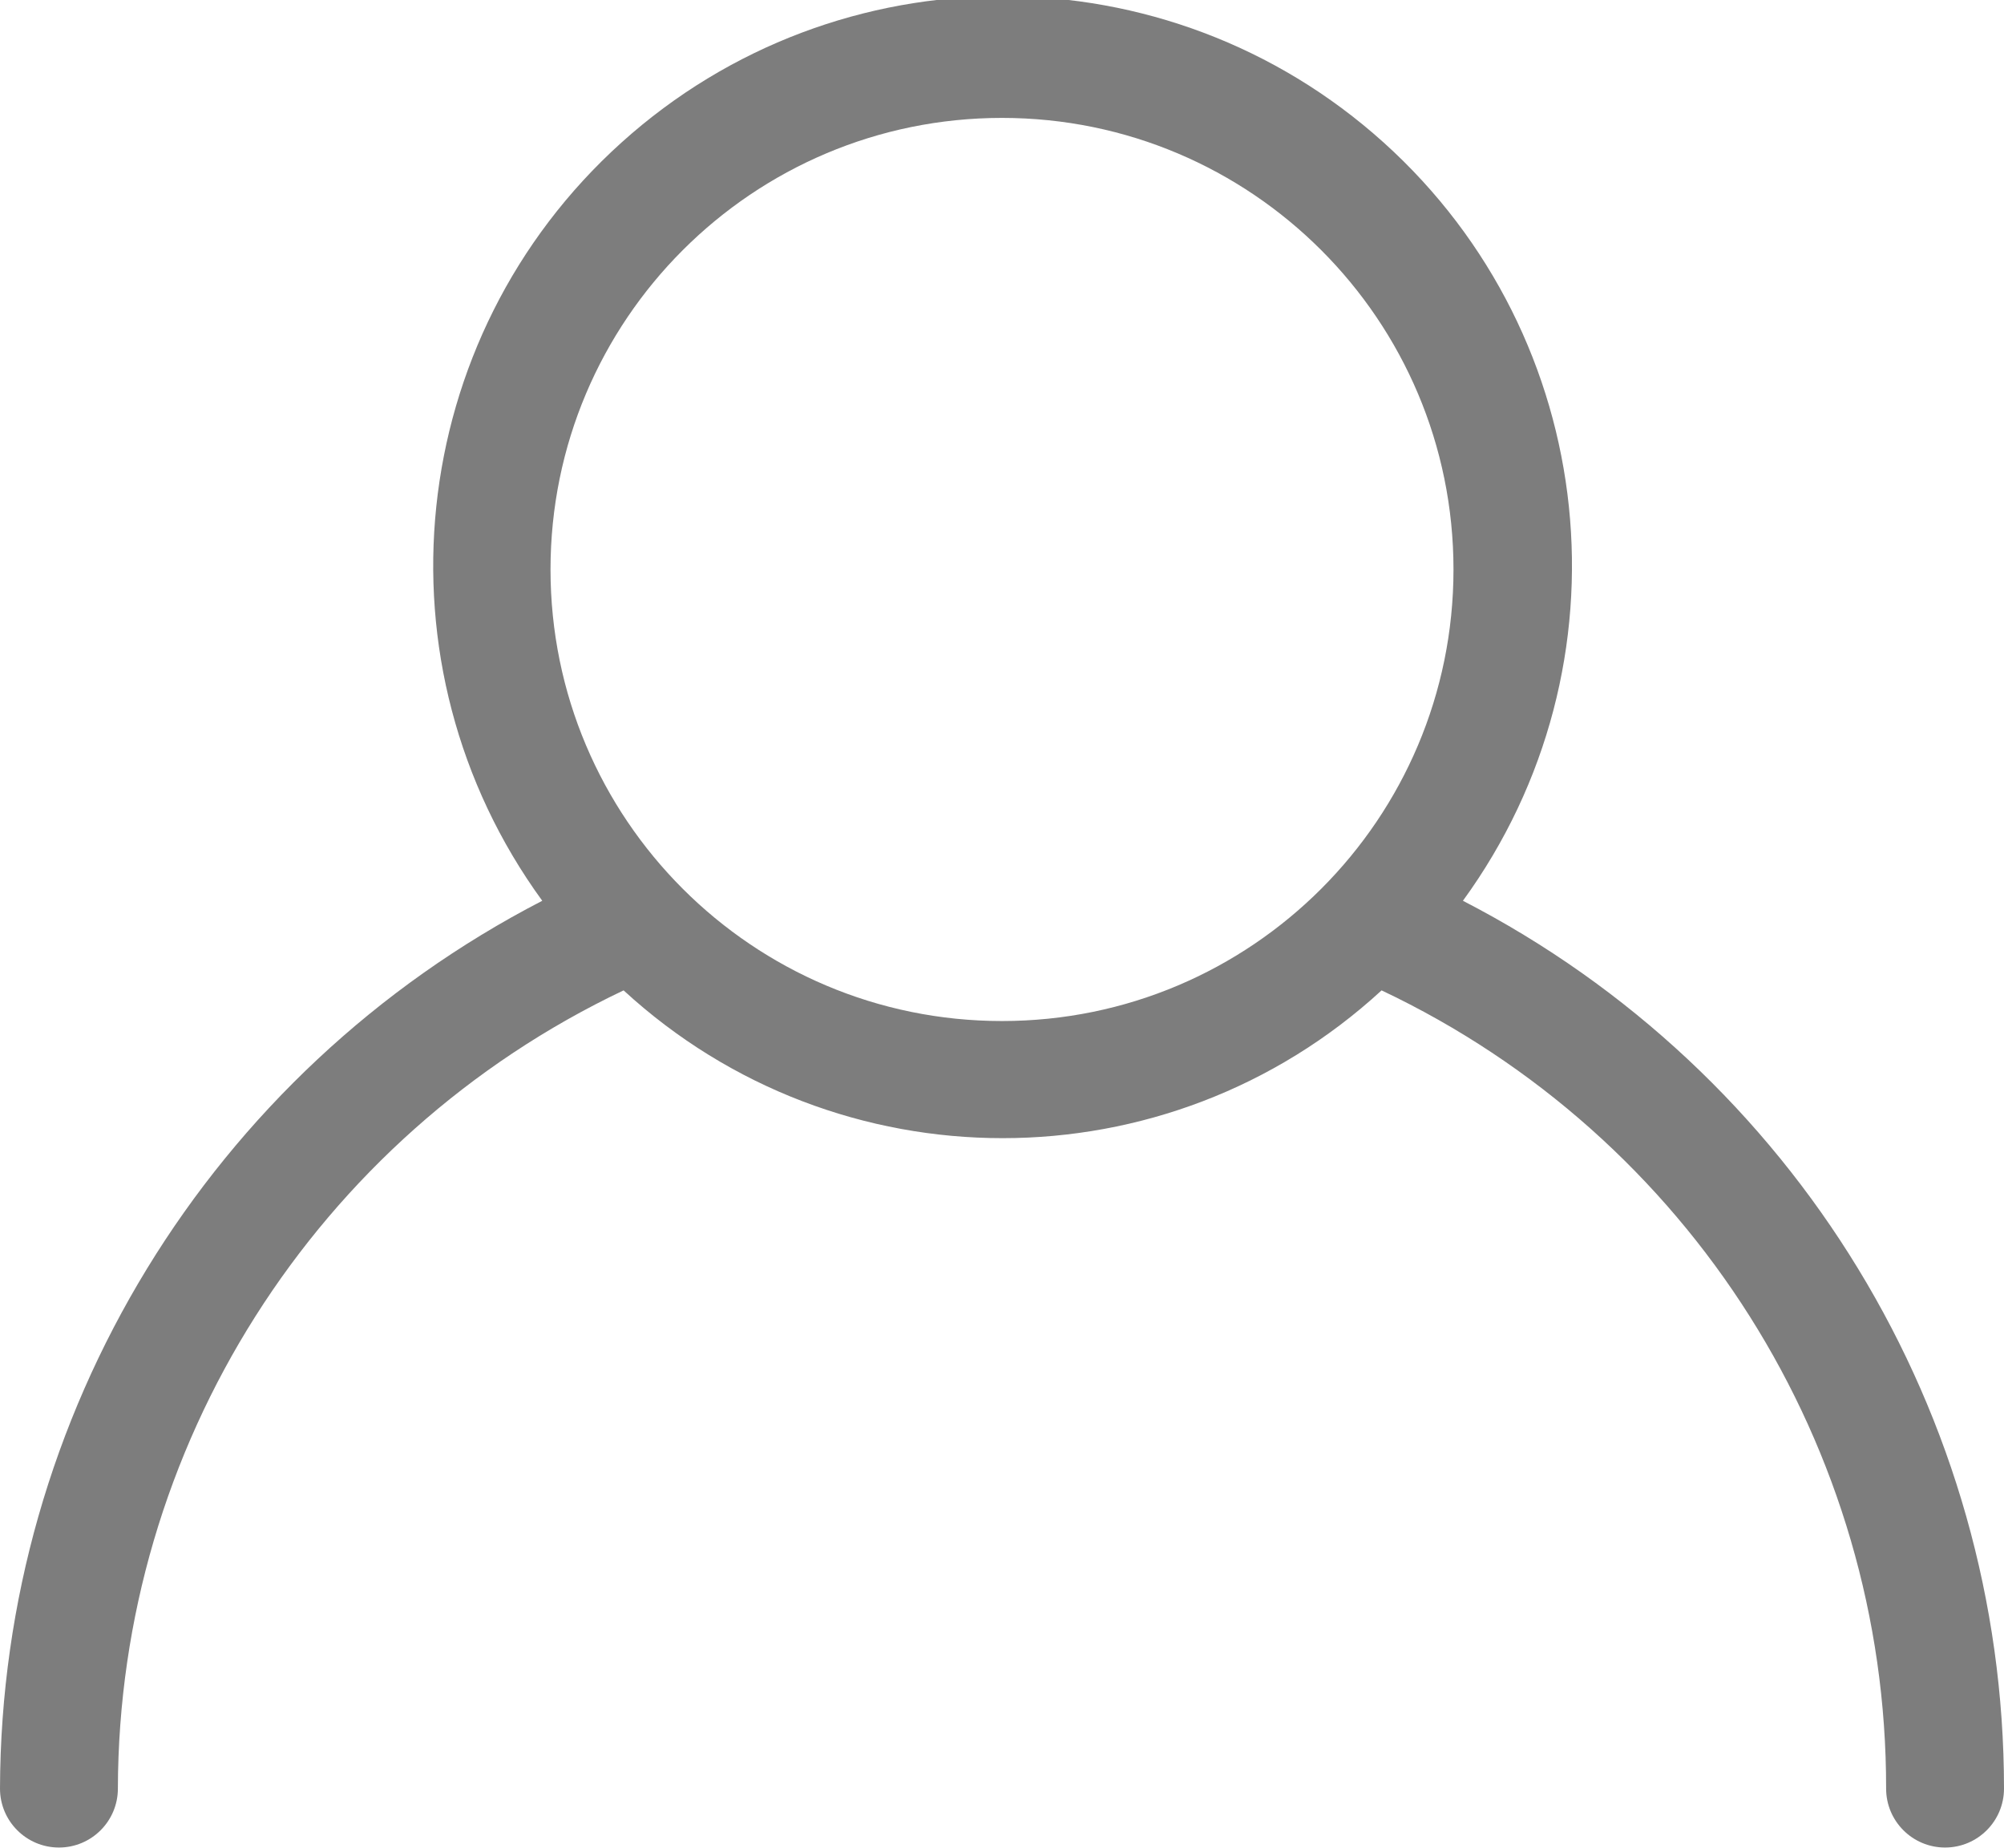
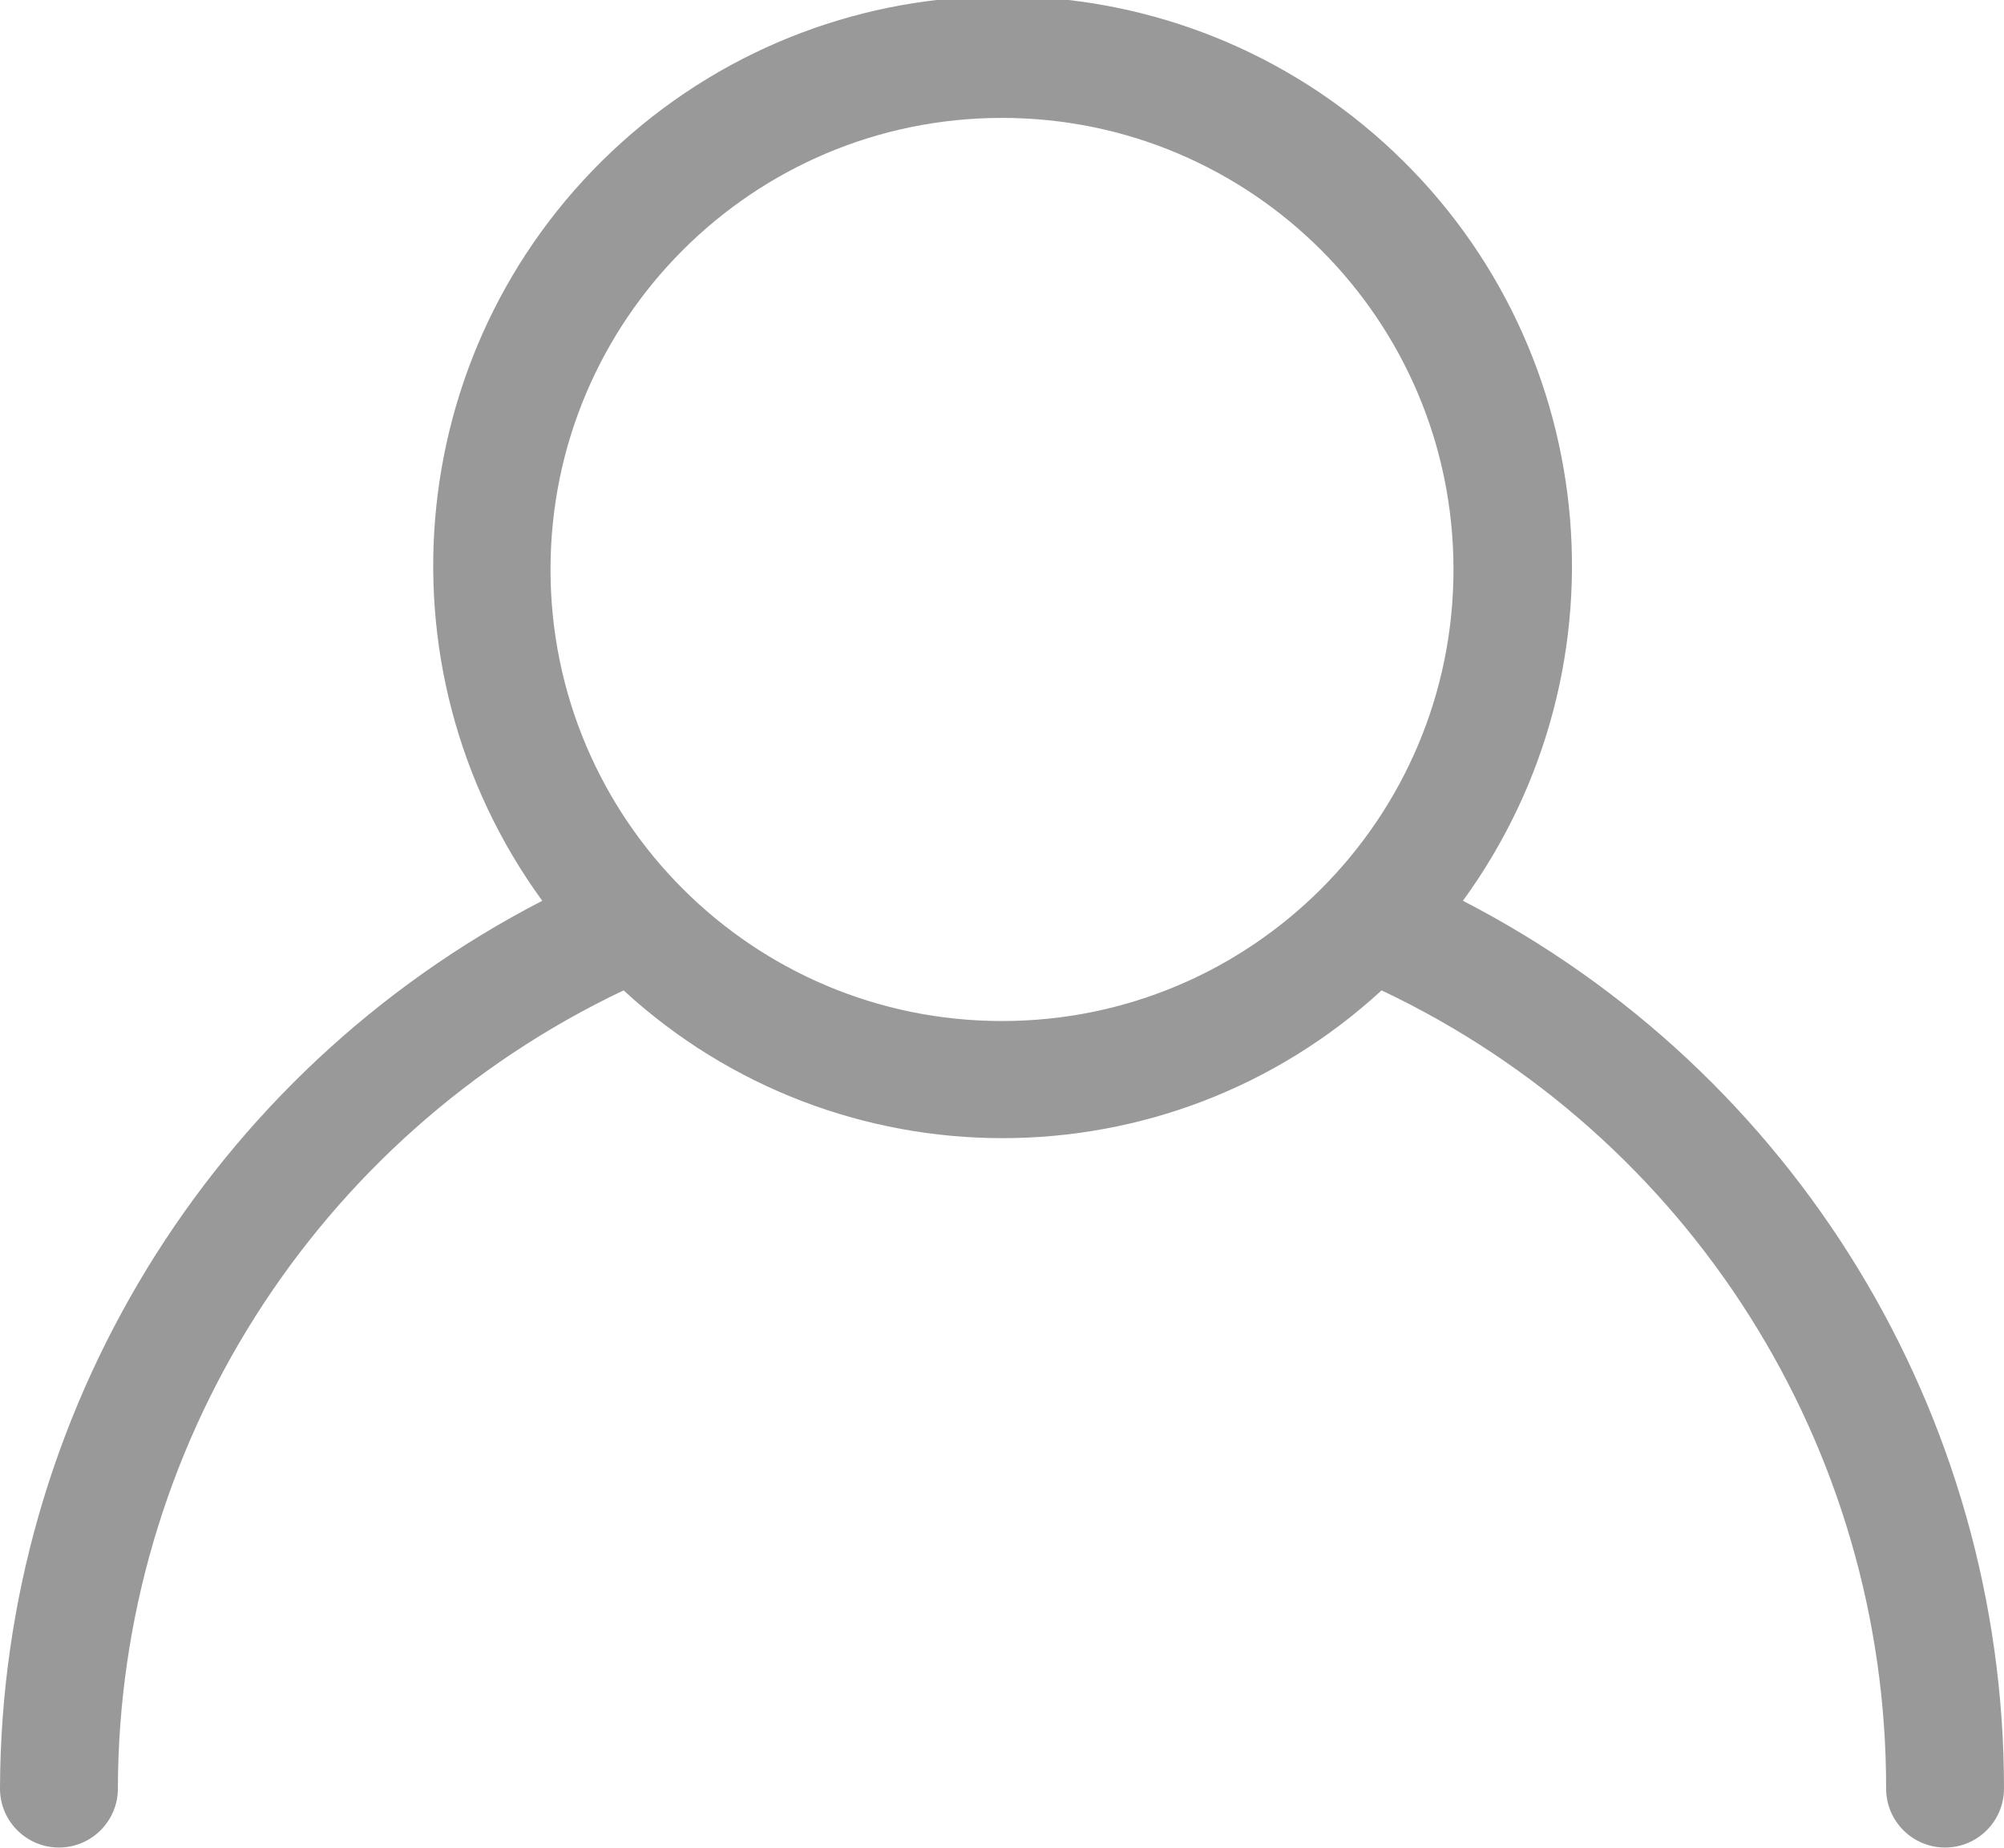
<svg xmlns="http://www.w3.org/2000/svg" viewBox="0 0 17 15.67">
  <defs>
-     <style>.cls-1{fill:#7d7d7d;}</style>
+     <style>.cls-1{fill:#999;}</style>
  </defs>
  <g id="Layer_2" data-name="Layer 2">
    <g id="Layer_1-2" data-name="Layer 1">
      <path class="cls-1" d="M12.41,7.64a4.83,4.83,0,1,0-7.81,0A8.5,8.5,0,0,0,0,15.17a.5.5,0,0,0,1,0A7.51,7.51,0,0,1,5.29,8.4a4.75,4.75,0,0,0,6.43,0A7.48,7.48,0,0,1,16,15.17a.5.5,0,0,0,1,0A8.47,8.47,0,0,0,12.41,7.64ZM4.67,4.83A3.83,3.83,0,1,1,8.5,8.66,3.83,3.83,0,0,1,4.67,4.83Z" />
    </g>
  </g>
</svg>
